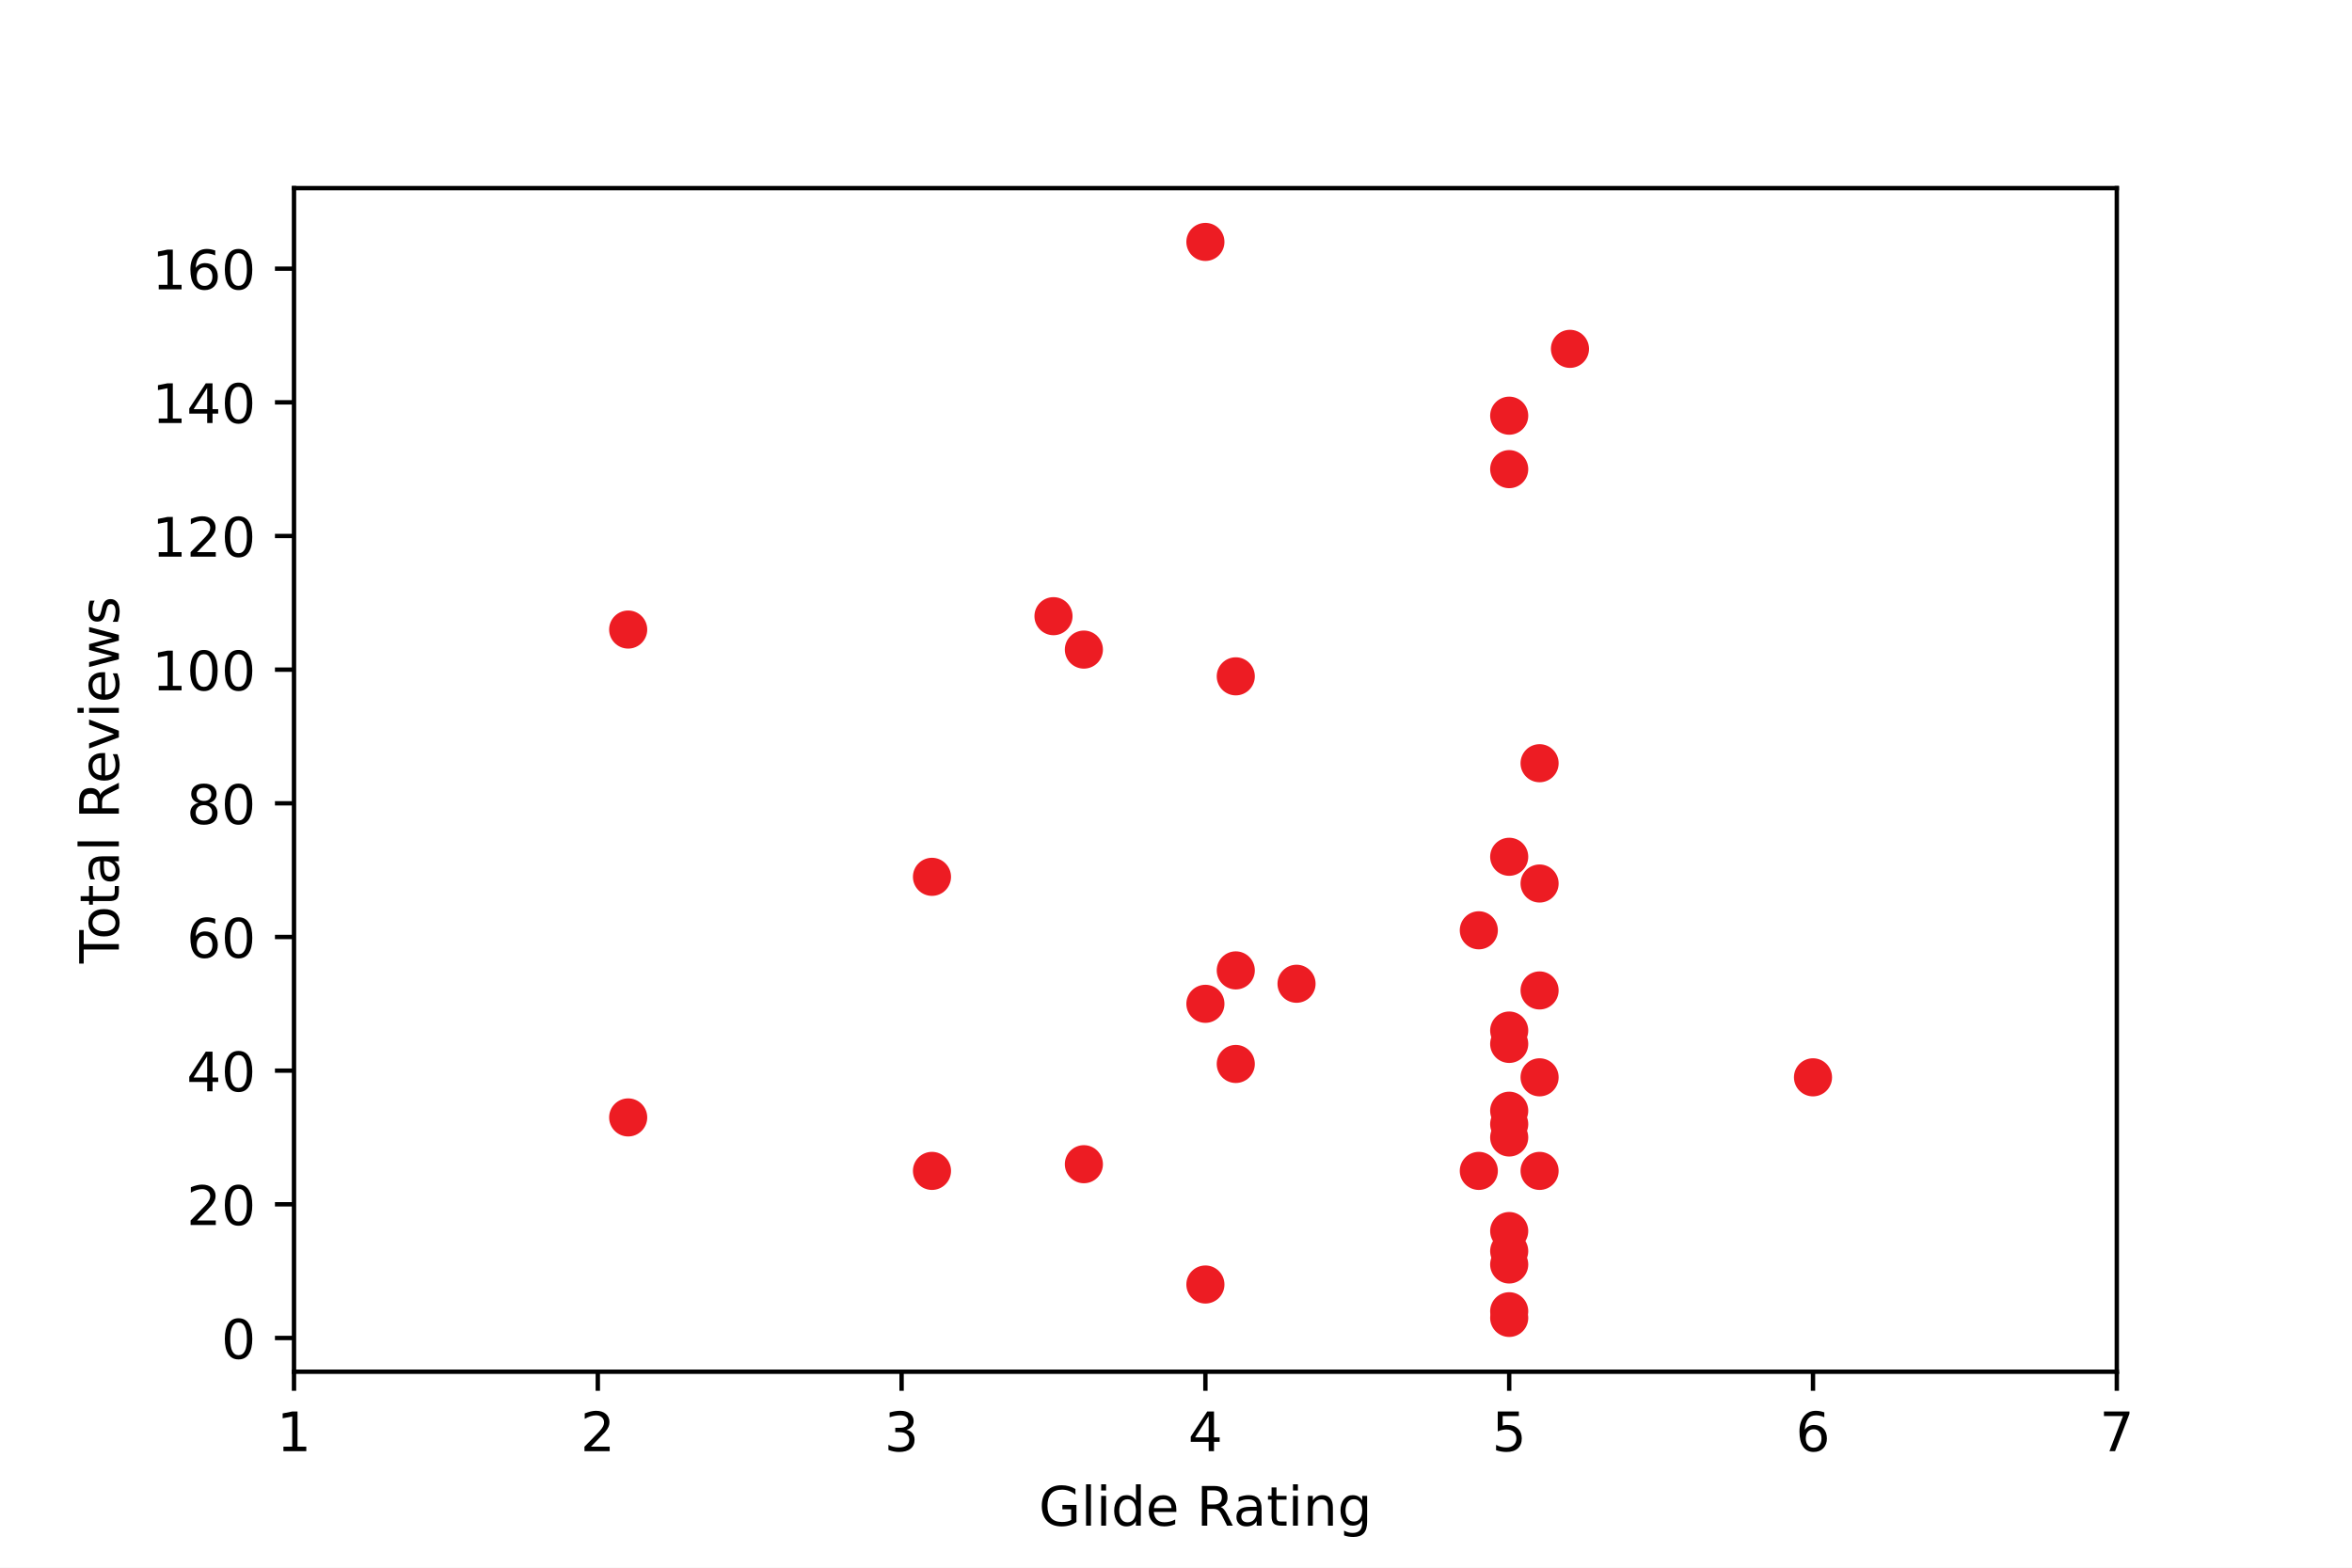
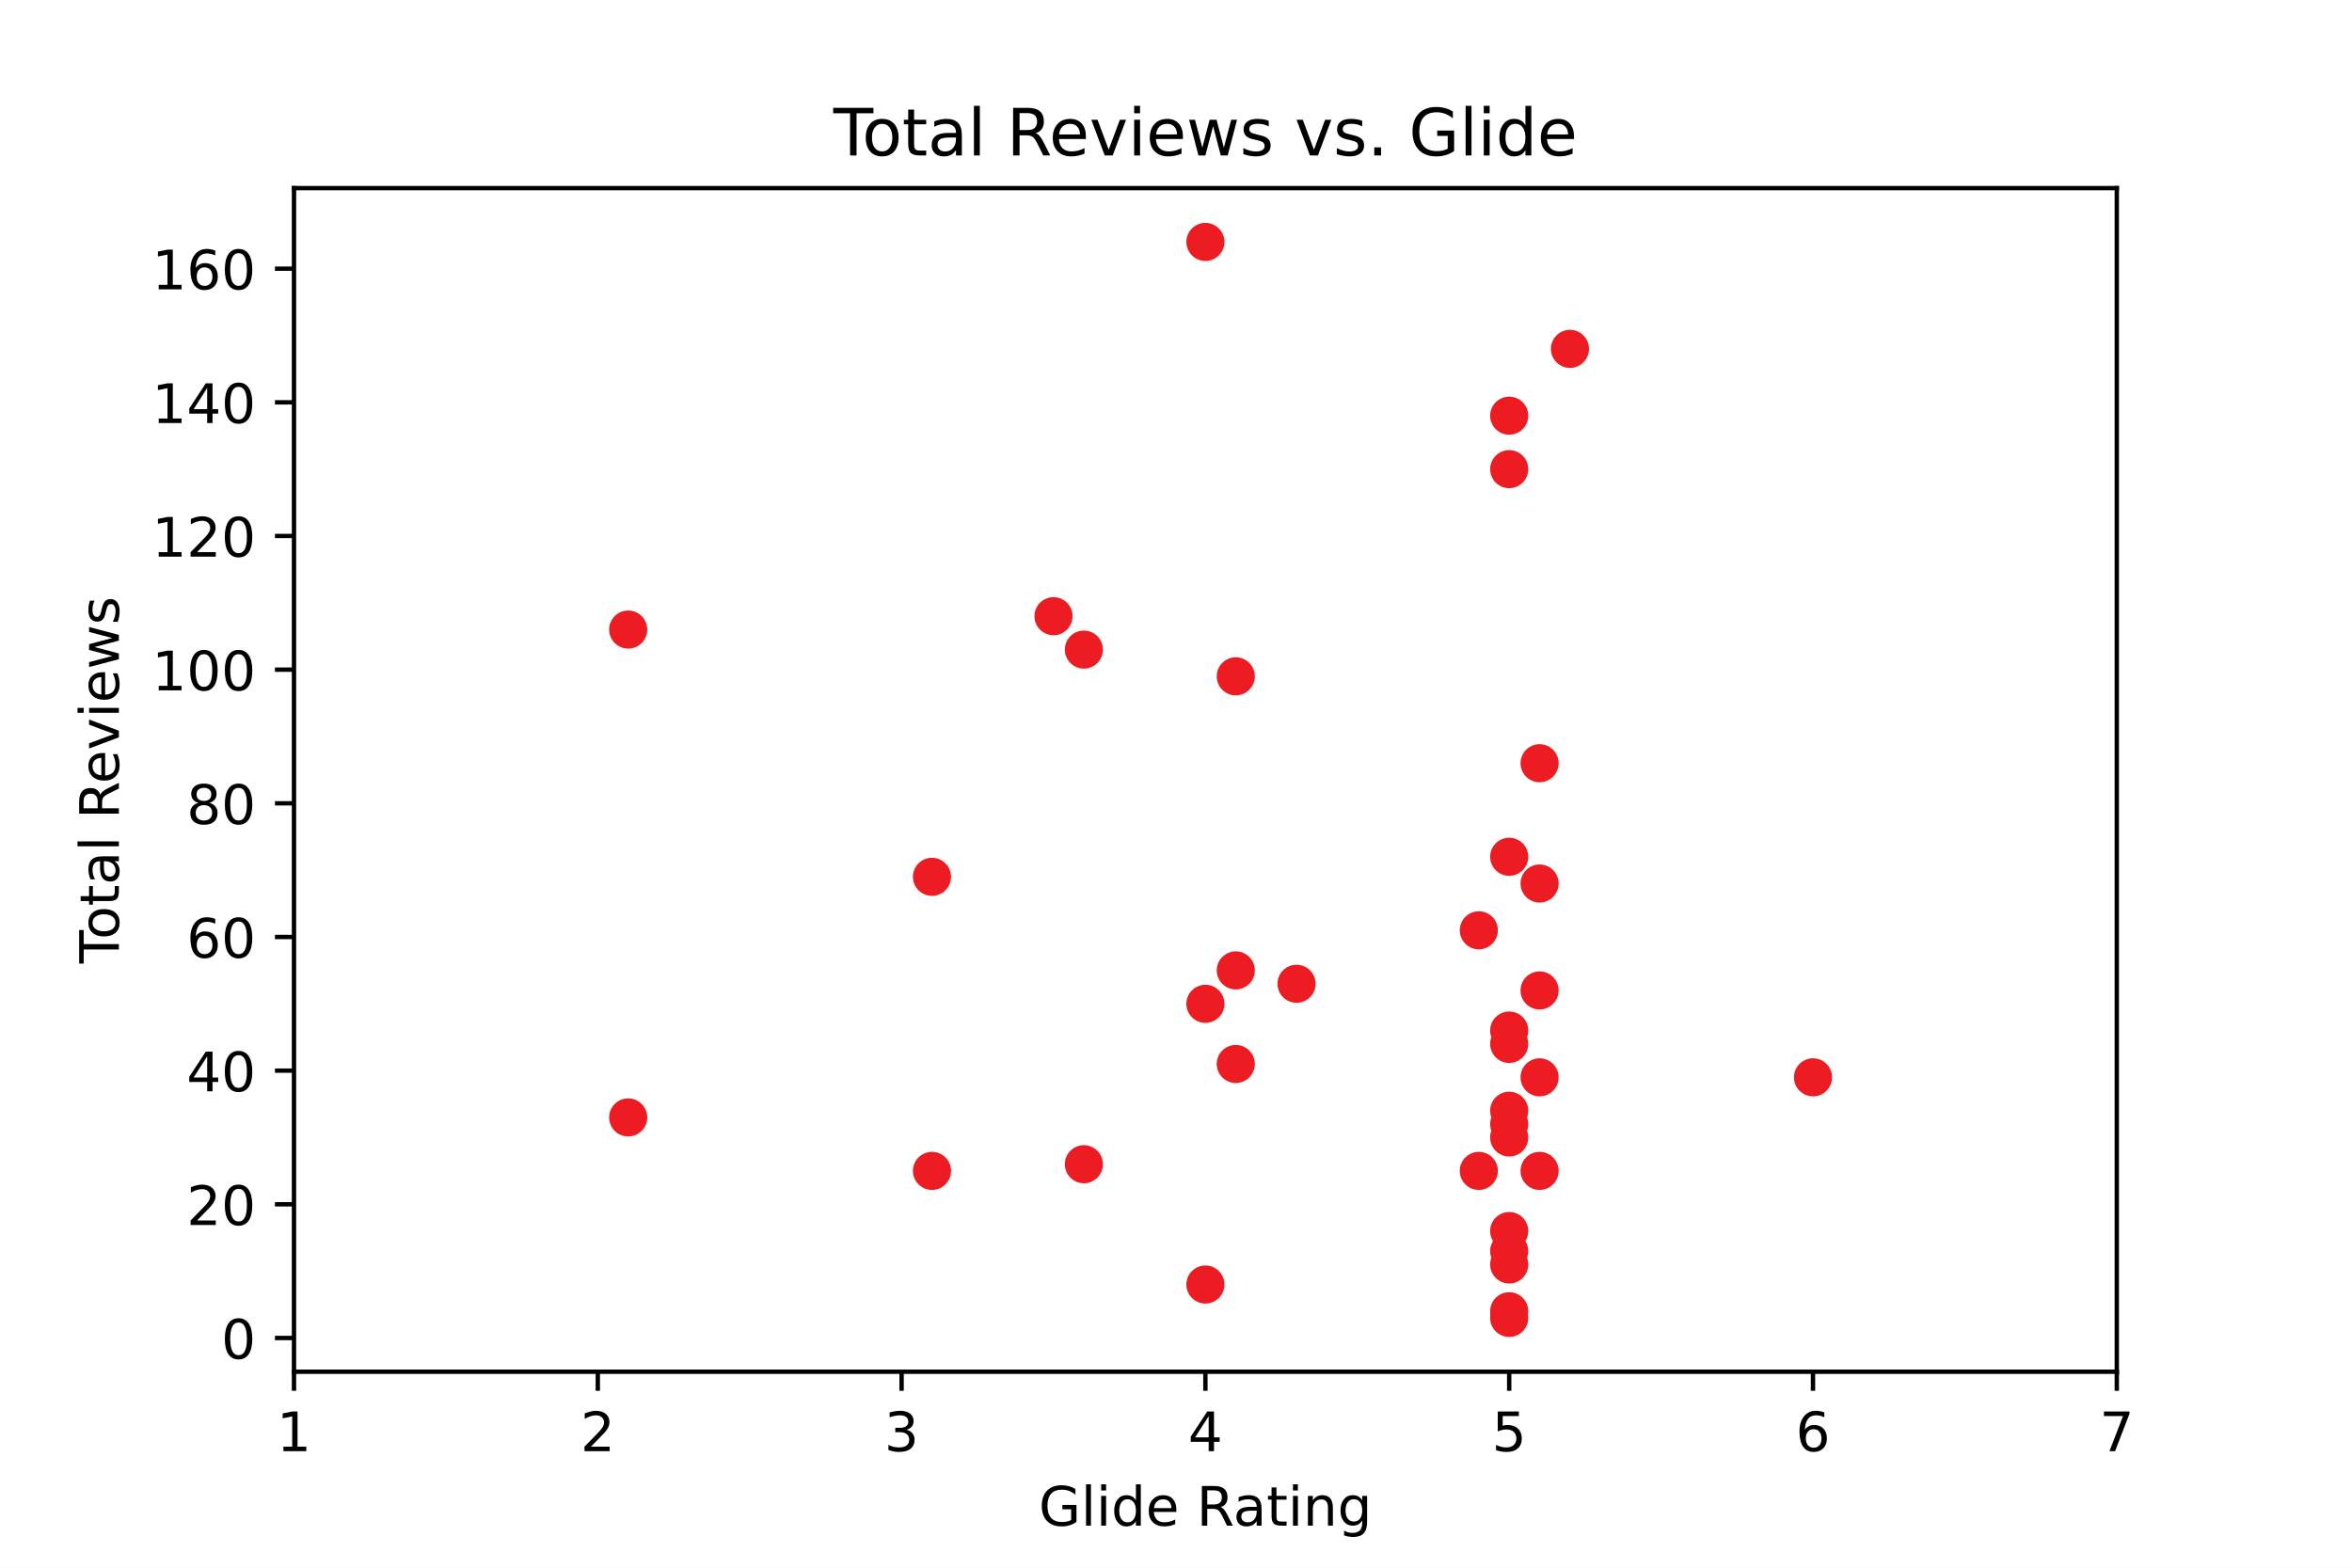
<svg xmlns="http://www.w3.org/2000/svg" xmlns:xlink="http://www.w3.org/1999/xlink" height="288pt" version="1.1" viewBox="0 0 432 288" width="432pt">
  <defs>
    <style type="text/css">
*{stroke-linecap:butt;stroke-linejoin:round;}
  </style>
  </defs>
  <g id="figure_1">
    <g id="patch_1">
      <path d="M 0 288  L 432 288  L 432 0  L 0 0  z " style="fill:#ffffff;" />
    </g>
    <g id="axes_1">
      <g id="patch_2">
        <path d="M 54 252  L 388.8 252  L 388.8 34.56  L 54 34.56  z " style="fill:#ffffff;" />
      </g>
      <g id="PathCollection_1">
        <defs>
-           <path d="M 0 3  C 0.796 3 1.559 2.684 2.121 2.121  C 2.684 1.559 3 0.796 3 0  C 3 -0.796 2.684 -1.559 2.121 -2.121  C 1.559 -2.684 0.796 -3 0 -3  C -0.796 -3 -1.559 -2.684 -2.121 -2.121  C -2.684 -1.559 -3 -0.796 -3 0  C -3 0.796 -2.684 1.559 -2.121 2.121  C -1.559 2.684 -0.796 3 0 3  z " id="me73322ee97" style="stroke:#ed1c23;" />
+           <path d="M 0 3  C 0.796 3 1.559 2.684 2.121 2.121  C 2.684 1.559 3 0.796 3 0  C 3 -0.796 2.684 -1.559 2.121 -2.121  C 1.559 -2.684 0.796 -3 0 -3  C -0.796 -3 -1.559 -2.684 -2.121 -2.121  C -2.684 -1.559 -3 -0.796 -3 0  C -3 0.796 -2.684 1.559 -2.121 2.121  C -1.559 2.684 -0.796 3 0 3  z " id="mde05d9d13e" style="stroke:#ed1c23;" />
        </defs>
-         <g clip-path="url(#p74d0bd0d6e)">
-           <use style="fill:#ed1c23;stroke:#ed1c23;" x="271.62" xlink:href="#me73322ee97" y="215.105" />
-           <use style="fill:#ed1c23;stroke:#ed1c23;" x="171.18" xlink:href="#me73322ee97" y="215.105" />
-           <use style="fill:#ed1c23;stroke:#ed1c23;" x="271.62" xlink:href="#me73322ee97" y="170.905" />
-           <use style="fill:#ed1c23;stroke:#ed1c23;" x="226.98" xlink:href="#me73322ee97" y="178.272" />
-           <use style="fill:#ed1c23;stroke:#ed1c23;" x="277.2" xlink:href="#me73322ee97" y="189.322" />
-           <use style="fill:#ed1c23;stroke:#ed1c23;" x="277.2" xlink:href="#me73322ee97" y="191.777" />
-           <use style="fill:#ed1c23;stroke:#ed1c23;" x="277.2" xlink:href="#me73322ee97" y="157.399" />
-           <use style="fill:#ed1c23;stroke:#ed1c23;" x="221.4" xlink:href="#me73322ee97" y="235.977" />
-           <use style="fill:#ed1c23;stroke:#ed1c23;" x="282.78" xlink:href="#me73322ee97" y="162.311" />
-           <use style="fill:#ed1c23;stroke:#ed1c23;" x="277.2" xlink:href="#me73322ee97" y="76.366" />
-           <use style="fill:#ed1c23;stroke:#ed1c23;" x="282.78" xlink:href="#me73322ee97" y="215.105" />
-           <use style="fill:#ed1c23;stroke:#ed1c23;" x="226.98" xlink:href="#me73322ee97" y="195.461" />
-           <use style="fill:#ed1c23;stroke:#ed1c23;" x="288.36" xlink:href="#me73322ee97" y="64.088" />
-           <use style="fill:#ed1c23;stroke:#ed1c23;" x="199.08" xlink:href="#me73322ee97" y="119.338" />
-           <use style="fill:#ed1c23;stroke:#ed1c23;" x="282.78" xlink:href="#me73322ee97" y="181.955" />
-           <use style="fill:#ed1c23;stroke:#ed1c23;" x="238.14" xlink:href="#me73322ee97" y="180.727" />
-           <use style="fill:#ed1c23;stroke:#ed1c23;" x="277.2" xlink:href="#me73322ee97" y="204.055" />
-           <use style="fill:#ed1c23;stroke:#ed1c23;" x="277.2" xlink:href="#me73322ee97" y="232.294" />
-           <use style="fill:#ed1c23;stroke:#ed1c23;" x="333" xlink:href="#me73322ee97" y="197.916" />
-           <use style="fill:#ed1c23;stroke:#ed1c23;" x="277.2" xlink:href="#me73322ee97" y="86.188" />
-           <use style="fill:#ed1c23;stroke:#ed1c23;" x="282.78" xlink:href="#me73322ee97" y="197.916" />
-           <use style="fill:#ed1c23;stroke:#ed1c23;" x="277.2" xlink:href="#me73322ee97" y="229.839" />
-           <use style="fill:#ed1c23;stroke:#ed1c23;" x="115.38" xlink:href="#me73322ee97" y="115.655" />
-           <use style="fill:#ed1c23;stroke:#ed1c23;" x="277.2" xlink:href="#me73322ee97" y="208.966" />
-           <use style="fill:#ed1c23;stroke:#ed1c23;" x="277.2" xlink:href="#me73322ee97" y="240.889" />
-           <use style="fill:#ed1c23;stroke:#ed1c23;" x="171.18" xlink:href="#me73322ee97" y="161.083" />
-           <use style="fill:#ed1c23;stroke:#ed1c23;" x="282.78" xlink:href="#me73322ee97" y="140.211" />
-           <use style="fill:#ed1c23;stroke:#ed1c23;" x="226.98" xlink:href="#me73322ee97" y="124.249" />
-           <use style="fill:#ed1c23;stroke:#ed1c23;" x="277.2" xlink:href="#me73322ee97" y="206.511" />
-           <use style="fill:#ed1c23;stroke:#ed1c23;" x="221.4" xlink:href="#me73322ee97" y="184.411" />
-           <use style="fill:#ed1c23;stroke:#ed1c23;" x="277.2" xlink:href="#me73322ee97" y="242.116" />
-           <use style="fill:#ed1c23;stroke:#ed1c23;" x="277.2" xlink:href="#me73322ee97" y="226.155" />
-           <use style="fill:#ed1c23;stroke:#ed1c23;" x="221.4" xlink:href="#me73322ee97" y="44.444" />
-           <use style="fill:#ed1c23;stroke:#ed1c23;" x="199.08" xlink:href="#me73322ee97" y="213.877" />
-           <use style="fill:#ed1c23;stroke:#ed1c23;" x="115.38" xlink:href="#me73322ee97" y="205.283" />
-           <use style="fill:#ed1c23;stroke:#ed1c23;" x="193.5" xlink:href="#me73322ee97" y="113.199" />
+         <g clip-path="url(#pf05e8758d9)">
+           <use style="fill:#ed1c23;stroke:#ed1c23;" x="271.62" xlink:href="#mde05d9d13e" y="215.105" />
+           <use style="fill:#ed1c23;stroke:#ed1c23;" x="171.18" xlink:href="#mde05d9d13e" y="215.105" />
+           <use style="fill:#ed1c23;stroke:#ed1c23;" x="271.62" xlink:href="#mde05d9d13e" y="170.905" />
+           <use style="fill:#ed1c23;stroke:#ed1c23;" x="226.98" xlink:href="#mde05d9d13e" y="178.272" />
+           <use style="fill:#ed1c23;stroke:#ed1c23;" x="277.2" xlink:href="#mde05d9d13e" y="189.322" />
+           <use style="fill:#ed1c23;stroke:#ed1c23;" x="277.2" xlink:href="#mde05d9d13e" y="191.777" />
+           <use style="fill:#ed1c23;stroke:#ed1c23;" x="277.2" xlink:href="#mde05d9d13e" y="157.399" />
+           <use style="fill:#ed1c23;stroke:#ed1c23;" x="221.4" xlink:href="#mde05d9d13e" y="235.977" />
+           <use style="fill:#ed1c23;stroke:#ed1c23;" x="282.78" xlink:href="#mde05d9d13e" y="162.311" />
+           <use style="fill:#ed1c23;stroke:#ed1c23;" x="277.2" xlink:href="#mde05d9d13e" y="76.366" />
+           <use style="fill:#ed1c23;stroke:#ed1c23;" x="282.78" xlink:href="#mde05d9d13e" y="215.105" />
+           <use style="fill:#ed1c23;stroke:#ed1c23;" x="226.98" xlink:href="#mde05d9d13e" y="195.461" />
+           <use style="fill:#ed1c23;stroke:#ed1c23;" x="288.36" xlink:href="#mde05d9d13e" y="64.088" />
+           <use style="fill:#ed1c23;stroke:#ed1c23;" x="199.08" xlink:href="#mde05d9d13e" y="119.338" />
+           <use style="fill:#ed1c23;stroke:#ed1c23;" x="282.78" xlink:href="#mde05d9d13e" y="181.955" />
+           <use style="fill:#ed1c23;stroke:#ed1c23;" x="238.14" xlink:href="#mde05d9d13e" y="180.727" />
+           <use style="fill:#ed1c23;stroke:#ed1c23;" x="277.2" xlink:href="#mde05d9d13e" y="204.055" />
+           <use style="fill:#ed1c23;stroke:#ed1c23;" x="277.2" xlink:href="#mde05d9d13e" y="232.294" />
+           <use style="fill:#ed1c23;stroke:#ed1c23;" x="333" xlink:href="#mde05d9d13e" y="197.916" />
+           <use style="fill:#ed1c23;stroke:#ed1c23;" x="277.2" xlink:href="#mde05d9d13e" y="86.188" />
+           <use style="fill:#ed1c23;stroke:#ed1c23;" x="282.78" xlink:href="#mde05d9d13e" y="197.916" />
+           <use style="fill:#ed1c23;stroke:#ed1c23;" x="277.2" xlink:href="#mde05d9d13e" y="229.839" />
+           <use style="fill:#ed1c23;stroke:#ed1c23;" x="115.38" xlink:href="#mde05d9d13e" y="115.655" />
+           <use style="fill:#ed1c23;stroke:#ed1c23;" x="277.2" xlink:href="#mde05d9d13e" y="208.966" />
+           <use style="fill:#ed1c23;stroke:#ed1c23;" x="277.2" xlink:href="#mde05d9d13e" y="240.889" />
+           <use style="fill:#ed1c23;stroke:#ed1c23;" x="171.18" xlink:href="#mde05d9d13e" y="161.083" />
+           <use style="fill:#ed1c23;stroke:#ed1c23;" x="282.78" xlink:href="#mde05d9d13e" y="140.211" />
+           <use style="fill:#ed1c23;stroke:#ed1c23;" x="226.98" xlink:href="#mde05d9d13e" y="124.249" />
+           <use style="fill:#ed1c23;stroke:#ed1c23;" x="277.2" xlink:href="#mde05d9d13e" y="206.511" />
+           <use style="fill:#ed1c23;stroke:#ed1c23;" x="221.4" xlink:href="#mde05d9d13e" y="184.411" />
+           <use style="fill:#ed1c23;stroke:#ed1c23;" x="277.2" xlink:href="#mde05d9d13e" y="242.116" />
+           <use style="fill:#ed1c23;stroke:#ed1c23;" x="277.2" xlink:href="#mde05d9d13e" y="226.155" />
+           <use style="fill:#ed1c23;stroke:#ed1c23;" x="221.4" xlink:href="#mde05d9d13e" y="44.444" />
+           <use style="fill:#ed1c23;stroke:#ed1c23;" x="199.08" xlink:href="#mde05d9d13e" y="213.877" />
+           <use style="fill:#ed1c23;stroke:#ed1c23;" x="115.38" xlink:href="#mde05d9d13e" y="205.283" />
+           <use style="fill:#ed1c23;stroke:#ed1c23;" x="193.5" xlink:href="#mde05d9d13e" y="113.199" />
        </g>
      </g>
      <g id="matplotlib.axis_1">
        <g id="xtick_1">
          <g id="line2d_1">
            <defs>
-               <path d="M 0 0  L 0 3.5  " id="mca634bd27d" style="stroke:#000000;stroke-width:0.8;" />
-             </defs>
-             <g>
-               <use style="stroke:#000000;stroke-width:0.8;" x="54" xlink:href="#mca634bd27d" y="252" />
+               <path d="M 0 0  L 0 3.5  " id="m0722402b14" style="stroke:#000000;stroke-width:0.8;" />
+             </defs>
+             <g>
+               <use style="stroke:#000000;stroke-width:0.8;" x="54" xlink:href="#m0722402b14" y="252" />
            </g>
          </g>
          <g id="text_1">
            <defs>
              <path d="M 12.406 8.297  L 28.516 8.297  L 28.516 63.922  L 10.984 60.406  L 10.984 69.391  L 28.422 72.906  L 38.281 72.906  L 38.281 8.297  L 54.391 8.297  L 54.391 0  L 12.406 0  z " id="DejaVuSans-49" />
            </defs>
            <g transform="translate(50.81875 266.5984)scale(0.1 -0.1)">
              <use xlink:href="#DejaVuSans-49" />
            </g>
          </g>
        </g>
        <g id="xtick_2">
          <g id="line2d_2">
            <g>
-               <use style="stroke:#000000;stroke-width:0.8;" x="109.8" xlink:href="#mca634bd27d" y="252" />
+               <use style="stroke:#000000;stroke-width:0.8;" x="109.8" xlink:href="#m0722402b14" y="252" />
            </g>
          </g>
          <g id="text_2">
            <defs>
              <path d="M 19.188 8.297  L 53.609 8.297  L 53.609 0  L 7.328 0  L 7.328 8.297  Q 12.938 14.109 22.625 23.891  Q 32.328 33.688 34.812 36.531  Q 39.547 41.844 41.422 45.531  Q 43.312 49.219 43.312 52.781  Q 43.312 58.594 39.234 62.25  Q 35.156 65.922 28.609 65.922  Q 23.969 65.922 18.812 64.312  Q 13.672 62.703 7.812 59.422  L 7.812 69.391  Q 13.766 71.781 18.938 73  Q 24.125 74.219 28.422 74.219  Q 39.75 74.219 46.484 68.547  Q 53.219 62.891 53.219 53.422  Q 53.219 48.922 51.531 44.891  Q 49.859 40.875 45.406 35.406  Q 44.188 33.984 37.641 27.219  Q 31.109 20.453 19.188 8.297  z " id="DejaVuSans-50" />
            </defs>
            <g transform="translate(106.6188 266.5984)scale(0.1 -0.1)">
              <use xlink:href="#DejaVuSans-50" />
            </g>
          </g>
        </g>
        <g id="xtick_3">
          <g id="line2d_3">
            <g>
-               <use style="stroke:#000000;stroke-width:0.8;" x="165.6" xlink:href="#mca634bd27d" y="252" />
+               <use style="stroke:#000000;stroke-width:0.8;" x="165.6" xlink:href="#m0722402b14" y="252" />
            </g>
          </g>
          <g id="text_3">
            <defs>
              <path d="M 40.578 39.312  Q 47.656 37.797 51.625 33  Q 55.609 28.219 55.609 21.188  Q 55.609 10.406 48.188 4.484  Q 40.766 -1.422 27.094 -1.422  Q 22.516 -1.422 17.656 -0.516  Q 12.797 0.391 7.625 2.203  L 7.625 11.719  Q 11.719 9.328 16.594 8.109  Q 21.484 6.891 26.812 6.891  Q 36.078 6.891 40.938 10.547  Q 45.797 14.203 45.797 21.188  Q 45.797 27.641 41.281 31.266  Q 36.766 34.906 28.719 34.906  L 20.219 34.906  L 20.219 43.016  L 29.109 43.016  Q 36.375 43.016 40.234 45.922  Q 44.094 48.828 44.094 54.297  Q 44.094 59.906 40.109 62.906  Q 36.141 65.922 28.719 65.922  Q 24.656 65.922 20.016 65.031  Q 15.375 64.156 9.812 62.312  L 9.812 71.094  Q 15.438 72.656 20.344 73.438  Q 25.25 74.219 29.594 74.219  Q 40.828 74.219 47.359 69.109  Q 53.906 64.016 53.906 55.328  Q 53.906 49.266 50.438 45.094  Q 46.969 40.922 40.578 39.312  z " id="DejaVuSans-51" />
            </defs>
            <g transform="translate(162.4187 266.5984)scale(0.1 -0.1)">
              <use xlink:href="#DejaVuSans-51" />
            </g>
          </g>
        </g>
        <g id="xtick_4">
          <g id="line2d_4">
            <g>
-               <use style="stroke:#000000;stroke-width:0.8;" x="221.4" xlink:href="#mca634bd27d" y="252" />
+               <use style="stroke:#000000;stroke-width:0.8;" x="221.4" xlink:href="#m0722402b14" y="252" />
            </g>
          </g>
          <g id="text_4">
            <defs>
              <path d="M 37.797 64.312  L 12.891 25.391  L 37.797 25.391  z M 35.203 72.906  L 47.609 72.906  L 47.609 25.391  L 58.016 25.391  L 58.016 17.188  L 47.609 17.188  L 47.609 0  L 37.797 0  L 37.797 17.188  L 4.891 17.188  L 4.891 26.703  z " id="DejaVuSans-52" />
            </defs>
            <g transform="translate(218.2188 266.5984)scale(0.1 -0.1)">
              <use xlink:href="#DejaVuSans-52" />
            </g>
          </g>
        </g>
        <g id="xtick_5">
          <g id="line2d_5">
            <g>
-               <use style="stroke:#000000;stroke-width:0.8;" x="277.2" xlink:href="#mca634bd27d" y="252" />
+               <use style="stroke:#000000;stroke-width:0.8;" x="277.2" xlink:href="#m0722402b14" y="252" />
            </g>
          </g>
          <g id="text_5">
            <defs>
              <path d="M 10.797 72.906  L 49.516 72.906  L 49.516 64.594  L 19.828 64.594  L 19.828 46.734  Q 21.969 47.469 24.109 47.828  Q 26.266 48.188 28.422 48.188  Q 40.625 48.188 47.75 41.5  Q 54.891 34.812 54.891 23.391  Q 54.891 11.625 47.562 5.094  Q 40.234 -1.422 26.906 -1.422  Q 22.312 -1.422 17.547 -0.641  Q 12.797 0.141 7.719 1.703  L 7.719 11.625  Q 12.109 9.234 16.797 8.062  Q 21.484 6.891 26.703 6.891  Q 35.156 6.891 40.078 11.328  Q 45.016 15.766 45.016 23.391  Q 45.016 31 40.078 35.438  Q 35.156 39.891 26.703 39.891  Q 22.75 39.891 18.812 39.016  Q 14.891 38.141 10.797 36.281  z " id="DejaVuSans-53" />
            </defs>
            <g transform="translate(274.0188 266.5984)scale(0.1 -0.1)">
              <use xlink:href="#DejaVuSans-53" />
            </g>
          </g>
        </g>
        <g id="xtick_6">
          <g id="line2d_6">
            <g>
-               <use style="stroke:#000000;stroke-width:0.8;" x="333" xlink:href="#mca634bd27d" y="252" />
+               <use style="stroke:#000000;stroke-width:0.8;" x="333" xlink:href="#m0722402b14" y="252" />
            </g>
          </g>
          <g id="text_6">
            <defs>
              <path d="M 33.016 40.375  Q 26.375 40.375 22.484 35.828  Q 18.609 31.297 18.609 23.391  Q 18.609 15.531 22.484 10.953  Q 26.375 6.391 33.016 6.391  Q 39.656 6.391 43.531 10.953  Q 47.406 15.531 47.406 23.391  Q 47.406 31.297 43.531 35.828  Q 39.656 40.375 33.016 40.375  z M 52.594 71.297  L 52.594 62.312  Q 48.875 64.062 45.094 64.984  Q 41.312 65.922 37.594 65.922  Q 27.828 65.922 22.672 59.328  Q 17.531 52.734 16.797 39.406  Q 19.672 43.656 24.016 45.922  Q 28.375 48.188 33.594 48.188  Q 44.578 48.188 50.953 41.516  Q 57.328 34.859 57.328 23.391  Q 57.328 12.156 50.688 5.359  Q 44.047 -1.422 33.016 -1.422  Q 20.359 -1.422 13.672 8.266  Q 6.984 17.969 6.984 36.375  Q 6.984 53.656 15.188 63.938  Q 23.391 74.219 37.203 74.219  Q 40.922 74.219 44.703 73.484  Q 48.484 72.75 52.594 71.297  z " id="DejaVuSans-54" />
            </defs>
            <g transform="translate(329.8188 266.5984)scale(0.1 -0.1)">
              <use xlink:href="#DejaVuSans-54" />
            </g>
          </g>
        </g>
        <g id="xtick_7">
          <g id="line2d_7">
            <g>
-               <use style="stroke:#000000;stroke-width:0.8;" x="388.8" xlink:href="#mca634bd27d" y="252" />
+               <use style="stroke:#000000;stroke-width:0.8;" x="388.8" xlink:href="#m0722402b14" y="252" />
            </g>
          </g>
          <g id="text_7">
            <defs>
              <path d="M 8.203 72.906  L 55.078 72.906  L 55.078 68.703  L 28.609 0  L 18.312 0  L 43.219 64.594  L 8.203 64.594  z " id="DejaVuSans-55" />
            </defs>
            <g transform="translate(385.6187 266.5984)scale(0.1 -0.1)">
              <use xlink:href="#DejaVuSans-55" />
            </g>
          </g>
        </g>
        <g id="text_8">
          <defs>
            <path d="M 59.516 10.406  L 59.516 29.984  L 43.406 29.984  L 43.406 38.094  L 69.281 38.094  L 69.281 6.781  Q 63.578 2.734 56.688 0.656  Q 49.812 -1.422 42 -1.422  Q 24.906 -1.422 15.25 8.562  Q 5.609 18.562 5.609 36.375  Q 5.609 54.25 15.25 64.234  Q 24.906 74.219 42 74.219  Q 49.125 74.219 55.547 72.453  Q 61.969 70.703 67.391 67.281  L 67.391 56.781  Q 61.922 61.422 55.766 63.766  Q 49.609 66.109 42.828 66.109  Q 29.438 66.109 22.719 58.641  Q 16.016 51.172 16.016 36.375  Q 16.016 21.625 22.719 14.156  Q 29.438 6.688 42.828 6.688  Q 48.047 6.688 52.141 7.594  Q 56.25 8.5 59.516 10.406  z " id="DejaVuSans-71" />
            <path d="M 9.422 75.984  L 18.406 75.984  L 18.406 0  L 9.422 0  z " id="DejaVuSans-108" />
            <path d="M 9.422 54.688  L 18.406 54.688  L 18.406 0  L 9.422 0  z M 9.422 75.984  L 18.406 75.984  L 18.406 64.594  L 9.422 64.594  z " id="DejaVuSans-105" />
            <path d="M 45.406 46.391  L 45.406 75.984  L 54.391 75.984  L 54.391 0  L 45.406 0  L 45.406 8.203  Q 42.578 3.328 38.25 0.953  Q 33.938 -1.422 27.875 -1.422  Q 17.969 -1.422 11.734 6.484  Q 5.516 14.406 5.516 27.297  Q 5.516 40.188 11.734 48.094  Q 17.969 56 27.875 56  Q 33.938 56 38.25 53.625  Q 42.578 51.266 45.406 46.391  z M 14.797 27.297  Q 14.797 17.391 18.875 11.75  Q 22.953 6.109 30.078 6.109  Q 37.203 6.109 41.297 11.75  Q 45.406 17.391 45.406 27.297  Q 45.406 37.203 41.297 42.844  Q 37.203 48.484 30.078 48.484  Q 22.953 48.484 18.875 42.844  Q 14.797 37.203 14.797 27.297  z " id="DejaVuSans-100" />
            <path d="M 56.203 29.594  L 56.203 25.203  L 14.891 25.203  Q 15.484 15.922 20.484 11.062  Q 25.484 6.203 34.422 6.203  Q 39.594 6.203 44.453 7.469  Q 49.312 8.734 54.109 11.281  L 54.109 2.781  Q 49.266 0.734 44.188 -0.344  Q 39.109 -1.422 33.891 -1.422  Q 20.797 -1.422 13.156 6.188  Q 5.516 13.812 5.516 26.812  Q 5.516 40.234 12.766 48.109  Q 20.016 56 32.328 56  Q 43.359 56 49.781 48.891  Q 56.203 41.797 56.203 29.594  z M 47.219 32.234  Q 47.125 39.594 43.094 43.984  Q 39.062 48.391 32.422 48.391  Q 24.906 48.391 20.391 44.141  Q 15.875 39.891 15.188 32.172  z " id="DejaVuSans-101" />
            <path id="DejaVuSans-32" />
            <path d="M 44.391 34.188  Q 47.562 33.109 50.562 29.594  Q 53.562 26.078 56.594 19.922  L 66.609 0  L 56 0  L 46.688 18.703  Q 43.062 26.031 39.672 28.422  Q 36.281 30.812 30.422 30.812  L 19.672 30.812  L 19.672 0  L 9.812 0  L 9.812 72.906  L 32.078 72.906  Q 44.578 72.906 50.734 67.672  Q 56.891 62.453 56.891 51.906  Q 56.891 45.016 53.688 40.469  Q 50.484 35.938 44.391 34.188  z M 19.672 64.797  L 19.672 38.922  L 32.078 38.922  Q 39.203 38.922 42.844 42.219  Q 46.484 45.516 46.484 51.906  Q 46.484 58.297 42.844 61.547  Q 39.203 64.797 32.078 64.797  z " id="DejaVuSans-82" />
            <path d="M 34.281 27.484  Q 23.391 27.484 19.188 25  Q 14.984 22.516 14.984 16.5  Q 14.984 11.719 18.141 8.906  Q 21.297 6.109 26.703 6.109  Q 34.188 6.109 38.703 11.406  Q 43.219 16.703 43.219 25.484  L 43.219 27.484  z M 52.203 31.203  L 52.203 0  L 43.219 0  L 43.219 8.297  Q 40.141 3.328 35.547 0.953  Q 30.953 -1.422 24.312 -1.422  Q 15.922 -1.422 10.953 3.297  Q 6 8.016 6 15.922  Q 6 25.141 12.172 29.828  Q 18.359 34.516 30.609 34.516  L 43.219 34.516  L 43.219 35.406  Q 43.219 41.609 39.141 45  Q 35.062 48.391 27.688 48.391  Q 23 48.391 18.547 47.266  Q 14.109 46.141 10.016 43.891  L 10.016 52.203  Q 14.938 54.109 19.578 55.047  Q 24.219 56 28.609 56  Q 40.484 56 46.344 49.844  Q 52.203 43.703 52.203 31.203  z " id="DejaVuSans-97" />
            <path d="M 18.312 70.219  L 18.312 54.688  L 36.812 54.688  L 36.812 47.703  L 18.312 47.703  L 18.312 18.016  Q 18.312 11.328 20.141 9.422  Q 21.969 7.516 27.594 7.516  L 36.812 7.516  L 36.812 0  L 27.594 0  Q 17.188 0 13.234 3.875  Q 9.281 7.766 9.281 18.016  L 9.281 47.703  L 2.688 47.703  L 2.688 54.688  L 9.281 54.688  L 9.281 70.219  z " id="DejaVuSans-116" />
            <path d="M 54.891 33.016  L 54.891 0  L 45.906 0  L 45.906 32.719  Q 45.906 40.484 42.875 44.328  Q 39.844 48.188 33.797 48.188  Q 26.516 48.188 22.312 43.547  Q 18.109 38.922 18.109 30.906  L 18.109 0  L 9.078 0  L 9.078 54.688  L 18.109 54.688  L 18.109 46.188  Q 21.344 51.125 25.703 53.562  Q 30.078 56 35.797 56  Q 45.219 56 50.047 50.172  Q 54.891 44.344 54.891 33.016  z " id="DejaVuSans-110" />
            <path d="M 45.406 27.984  Q 45.406 37.75 41.375 43.109  Q 37.359 48.484 30.078 48.484  Q 22.859 48.484 18.828 43.109  Q 14.797 37.75 14.797 27.984  Q 14.797 18.266 18.828 12.891  Q 22.859 7.516 30.078 7.516  Q 37.359 7.516 41.375 12.891  Q 45.406 18.266 45.406 27.984  z M 54.391 6.781  Q 54.391 -7.172 48.188 -13.984  Q 42 -20.797 29.203 -20.797  Q 24.469 -20.797 20.266 -20.094  Q 16.062 -19.391 12.109 -17.922  L 12.109 -9.188  Q 16.062 -11.328 19.922 -12.344  Q 23.781 -13.375 27.781 -13.375  Q 36.625 -13.375 41.016 -8.766  Q 45.406 -4.156 45.406 5.172  L 45.406 9.625  Q 42.625 4.781 38.281 2.391  Q 33.938 0 27.875 0  Q 17.828 0 11.672 7.656  Q 5.516 15.328 5.516 27.984  Q 5.516 40.672 11.672 48.328  Q 17.828 56 27.875 56  Q 33.938 56 38.281 53.609  Q 42.625 51.219 45.406 46.391  L 45.406 54.688  L 54.391 54.688  z " id="DejaVuSans-103" />
          </defs>
          <g transform="translate(190.7898 280.2766)scale(0.1 -0.1)">
            <use xlink:href="#DejaVuSans-71" />
            <use x="77.49" xlink:href="#DejaVuSans-108" />
            <use x="105.273" xlink:href="#DejaVuSans-105" />
            <use x="133.057" xlink:href="#DejaVuSans-100" />
            <use x="196.533" xlink:href="#DejaVuSans-101" />
            <use x="258.057" xlink:href="#DejaVuSans-32" />
            <use x="289.844" xlink:href="#DejaVuSans-82" />
            <use x="357.076" xlink:href="#DejaVuSans-97" />
            <use x="418.355" xlink:href="#DejaVuSans-116" />
            <use x="457.564" xlink:href="#DejaVuSans-105" />
            <use x="485.348" xlink:href="#DejaVuSans-110" />
            <use x="548.727" xlink:href="#DejaVuSans-103" />
          </g>
        </g>
      </g>
      <g id="matplotlib.axis_2">
        <g id="ytick_1">
          <g id="line2d_8">
            <defs>
-               <path d="M 0 0  L -3.5 0  " id="m3723be4261" style="stroke:#000000;stroke-width:0.8;" />
-             </defs>
-             <g>
-               <use style="stroke:#000000;stroke-width:0.8;" x="54" xlink:href="#m3723be4261" y="245.8" />
+               <path d="M 0 0  L -3.5 0  " id="m64c0347ada" style="stroke:#000000;stroke-width:0.8;" />
+             </defs>
+             <g>
+               <use style="stroke:#000000;stroke-width:0.8;" x="54" xlink:href="#m64c0347ada" y="245.8" />
            </g>
          </g>
          <g id="text_9">
            <defs>
              <path d="M 31.781 66.406  Q 24.172 66.406 20.328 58.906  Q 16.5 51.422 16.5 36.375  Q 16.5 21.391 20.328 13.891  Q 24.172 6.391 31.781 6.391  Q 39.453 6.391 43.281 13.891  Q 47.125 21.391 47.125 36.375  Q 47.125 51.422 43.281 58.906  Q 39.453 66.406 31.781 66.406  z M 31.781 74.219  Q 44.047 74.219 50.516 64.516  Q 56.984 54.828 56.984 36.375  Q 56.984 17.969 50.516 8.266  Q 44.047 -1.422 31.781 -1.422  Q 19.531 -1.422 13.062 8.266  Q 6.594 17.969 6.594 36.375  Q 6.594 54.828 13.062 64.516  Q 19.531 74.219 31.781 74.219  z " id="DejaVuSans-48" />
            </defs>
            <g transform="translate(40.6375 249.5989)scale(0.1 -0.1)">
              <use xlink:href="#DejaVuSans-48" />
            </g>
          </g>
        </g>
        <g id="ytick_2">
          <g id="line2d_9">
            <g>
-               <use style="stroke:#000000;stroke-width:0.8;" x="54" xlink:href="#m3723be4261" y="221.244" />
+               <use style="stroke:#000000;stroke-width:0.8;" x="54" xlink:href="#m64c0347ada" y="221.244" />
            </g>
          </g>
          <g id="text_10">
            <g transform="translate(34.275 225.0433)scale(0.1 -0.1)">
              <use xlink:href="#DejaVuSans-50" />
              <use x="63.623" xlink:href="#DejaVuSans-48" />
            </g>
          </g>
        </g>
        <g id="ytick_3">
          <g id="line2d_10">
            <g>
-               <use style="stroke:#000000;stroke-width:0.8;" x="54" xlink:href="#m3723be4261" y="196.688" />
+               <use style="stroke:#000000;stroke-width:0.8;" x="54" xlink:href="#m64c0347ada" y="196.688" />
            </g>
          </g>
          <g id="text_11">
            <g transform="translate(34.275 200.4877)scale(0.1 -0.1)">
              <use xlink:href="#DejaVuSans-52" />
              <use x="63.623" xlink:href="#DejaVuSans-48" />
            </g>
          </g>
        </g>
        <g id="ytick_4">
          <g id="line2d_11">
            <g>
-               <use style="stroke:#000000;stroke-width:0.8;" x="54" xlink:href="#m3723be4261" y="172.133" />
+               <use style="stroke:#000000;stroke-width:0.8;" x="54" xlink:href="#m64c0347ada" y="172.133" />
            </g>
          </g>
          <g id="text_12">
            <g transform="translate(34.275 175.9321)scale(0.1 -0.1)">
              <use xlink:href="#DejaVuSans-54" />
              <use x="63.623" xlink:href="#DejaVuSans-48" />
            </g>
          </g>
        </g>
        <g id="ytick_5">
          <g id="line2d_12">
            <g>
-               <use style="stroke:#000000;stroke-width:0.8;" x="54" xlink:href="#m3723be4261" y="147.577" />
+               <use style="stroke:#000000;stroke-width:0.8;" x="54" xlink:href="#m64c0347ada" y="147.577" />
            </g>
          </g>
          <g id="text_13">
            <defs>
              <path d="M 31.781 34.625  Q 24.75 34.625 20.719 30.859  Q 16.703 27.094 16.703 20.516  Q 16.703 13.922 20.719 10.156  Q 24.75 6.391 31.781 6.391  Q 38.812 6.391 42.859 10.172  Q 46.922 13.969 46.922 20.516  Q 46.922 27.094 42.891 30.859  Q 38.875 34.625 31.781 34.625  z M 21.922 38.812  Q 15.578 40.375 12.031 44.719  Q 8.5 49.078 8.5 55.328  Q 8.5 64.062 14.719 69.141  Q 20.953 74.219 31.781 74.219  Q 42.672 74.219 48.875 69.141  Q 55.078 64.062 55.078 55.328  Q 55.078 49.078 51.531 44.719  Q 48 40.375 41.703 38.812  Q 48.828 37.156 52.797 32.312  Q 56.781 27.484 56.781 20.516  Q 56.781 9.906 50.312 4.234  Q 43.844 -1.422 31.781 -1.422  Q 19.734 -1.422 13.25 4.234  Q 6.781 9.906 6.781 20.516  Q 6.781 27.484 10.781 32.312  Q 14.797 37.156 21.922 38.812  z M 18.312 54.391  Q 18.312 48.734 21.844 45.562  Q 25.391 42.391 31.781 42.391  Q 38.141 42.391 41.719 45.562  Q 45.312 48.734 45.312 54.391  Q 45.312 60.062 41.719 63.234  Q 38.141 66.406 31.781 66.406  Q 25.391 66.406 21.844 63.234  Q 18.312 60.062 18.312 54.391  z " id="DejaVuSans-56" />
            </defs>
            <g transform="translate(34.275 151.3765)scale(0.1 -0.1)">
              <use xlink:href="#DejaVuSans-56" />
              <use x="63.623" xlink:href="#DejaVuSans-48" />
            </g>
          </g>
        </g>
        <g id="ytick_6">
          <g id="line2d_13">
            <g>
-               <use style="stroke:#000000;stroke-width:0.8;" x="54" xlink:href="#m3723be4261" y="123.022" />
+               <use style="stroke:#000000;stroke-width:0.8;" x="54" xlink:href="#m64c0347ada" y="123.022" />
            </g>
          </g>
          <g id="text_14">
            <g transform="translate(27.9125 126.8208)scale(0.1 -0.1)">
              <use xlink:href="#DejaVuSans-49" />
              <use x="63.623" xlink:href="#DejaVuSans-48" />
              <use x="127.246" xlink:href="#DejaVuSans-48" />
            </g>
          </g>
        </g>
        <g id="ytick_7">
          <g id="line2d_14">
            <g>
-               <use style="stroke:#000000;stroke-width:0.8;" x="54" xlink:href="#m3723be4261" y="98.466" />
+               <use style="stroke:#000000;stroke-width:0.8;" x="54" xlink:href="#m64c0347ada" y="98.466" />
            </g>
          </g>
          <g id="text_15">
            <g transform="translate(27.9125 102.2652)scale(0.1 -0.1)">
              <use xlink:href="#DejaVuSans-49" />
              <use x="63.623" xlink:href="#DejaVuSans-50" />
              <use x="127.246" xlink:href="#DejaVuSans-48" />
            </g>
          </g>
        </g>
        <g id="ytick_8">
          <g id="line2d_15">
            <g>
-               <use style="stroke:#000000;stroke-width:0.8;" x="54" xlink:href="#m3723be4261" y="73.91" />
+               <use style="stroke:#000000;stroke-width:0.8;" x="54" xlink:href="#m64c0347ada" y="73.91" />
            </g>
          </g>
          <g id="text_16">
            <g transform="translate(27.9125 77.7096)scale(0.1 -0.1)">
              <use xlink:href="#DejaVuSans-49" />
              <use x="63.623" xlink:href="#DejaVuSans-52" />
              <use x="127.246" xlink:href="#DejaVuSans-48" />
            </g>
          </g>
        </g>
        <g id="ytick_9">
          <g id="line2d_16">
            <g>
-               <use style="stroke:#000000;stroke-width:0.8;" x="54" xlink:href="#m3723be4261" y="49.355" />
+               <use style="stroke:#000000;stroke-width:0.8;" x="54" xlink:href="#m64c0347ada" y="49.355" />
            </g>
          </g>
          <g id="text_17">
            <g transform="translate(27.9125 53.15398)scale(0.1 -0.1)">
              <use xlink:href="#DejaVuSans-49" />
              <use x="63.623" xlink:href="#DejaVuSans-54" />
              <use x="127.246" xlink:href="#DejaVuSans-48" />
            </g>
          </g>
        </g>
        <g id="text_18">
          <defs>
            <path d="M -0.297 72.906  L 61.375 72.906  L 61.375 64.594  L 35.5 64.594  L 35.5 0  L 25.594 0  L 25.594 64.594  L -0.297 64.594  z " id="DejaVuSans-84" />
            <path d="M 30.609 48.391  Q 23.391 48.391 19.188 42.75  Q 14.984 37.109 14.984 27.297  Q 14.984 17.484 19.156 11.844  Q 23.344 6.203 30.609 6.203  Q 37.797 6.203 41.984 11.859  Q 46.188 17.531 46.188 27.297  Q 46.188 37.016 41.984 42.703  Q 37.797 48.391 30.609 48.391  z M 30.609 56  Q 42.328 56 49.016 48.375  Q 55.719 40.766 55.719 27.297  Q 55.719 13.875 49.016 6.219  Q 42.328 -1.422 30.609 -1.422  Q 18.844 -1.422 12.172 6.219  Q 5.516 13.875 5.516 27.297  Q 5.516 40.766 12.172 48.375  Q 18.844 56 30.609 56  z " id="DejaVuSans-111" />
            <path d="M 2.984 54.688  L 12.5 54.688  L 29.594 8.797  L 46.688 54.688  L 56.203 54.688  L 35.688 0  L 23.484 0  z " id="DejaVuSans-118" />
            <path d="M 4.203 54.688  L 13.188 54.688  L 24.422 12.016  L 35.594 54.688  L 46.188 54.688  L 57.422 12.016  L 68.609 54.688  L 77.594 54.688  L 63.281 0  L 52.688 0  L 40.922 44.828  L 29.109 0  L 18.5 0  z " id="DejaVuSans-119" />
            <path d="M 44.281 53.078  L 44.281 44.578  Q 40.484 46.531 36.375 47.5  Q 32.281 48.484 27.875 48.484  Q 21.188 48.484 17.844 46.438  Q 14.5 44.391 14.5 40.281  Q 14.5 37.156 16.891 35.375  Q 19.281 33.594 26.516 31.984  L 29.594 31.297  Q 39.156 29.25 43.188 25.516  Q 47.219 21.781 47.219 15.094  Q 47.219 7.469 41.188 3.016  Q 35.156 -1.422 24.609 -1.422  Q 20.219 -1.422 15.453 -0.562  Q 10.688 0.297 5.422 2  L 5.422 11.281  Q 10.406 8.688 15.234 7.391  Q 20.062 6.109 24.812 6.109  Q 31.156 6.109 34.562 8.281  Q 37.984 10.453 37.984 14.406  Q 37.984 18.062 35.516 20.016  Q 33.062 21.969 24.703 23.781  L 21.578 24.516  Q 13.234 26.266 9.516 29.906  Q 5.812 33.547 5.812 39.891  Q 5.812 47.609 11.281 51.797  Q 16.75 56 26.812 56  Q 31.781 56 36.172 55.266  Q 40.578 54.547 44.281 53.078  z " id="DejaVuSans-115" />
          </defs>
          <g transform="translate(21.83281 176.9902)rotate(-90)scale(0.1 -0.1)">
            <use xlink:href="#DejaVuSans-84" />
            <use x="44.084" xlink:href="#DejaVuSans-111" />
            <use x="105.266" xlink:href="#DejaVuSans-116" />
            <use x="144.475" xlink:href="#DejaVuSans-97" />
            <use x="205.754" xlink:href="#DejaVuSans-108" />
            <use x="233.537" xlink:href="#DejaVuSans-32" />
            <use x="265.324" xlink:href="#DejaVuSans-82" />
            <use x="330.307" xlink:href="#DejaVuSans-101" />
            <use x="391.83" xlink:href="#DejaVuSans-118" />
            <use x="451.01" xlink:href="#DejaVuSans-105" />
            <use x="478.793" xlink:href="#DejaVuSans-101" />
            <use x="540.316" xlink:href="#DejaVuSans-119" />
            <use x="622.104" xlink:href="#DejaVuSans-115" />
          </g>
        </g>
      </g>
      <g id="patch_3">
        <path d="M 54 252  L 54 34.56  " style="fill:none;stroke:#000000;stroke-linecap:square;stroke-linejoin:miter;stroke-width:0.8;" />
      </g>
      <g id="patch_4">
        <path d="M 388.8 252  L 388.8 34.56  " style="fill:none;stroke:#000000;stroke-linecap:square;stroke-linejoin:miter;stroke-width:0.8;" />
      </g>
      <g id="patch_5">
        <path d="M 54 252  L 388.8 252  " style="fill:none;stroke:#000000;stroke-linecap:square;stroke-linejoin:miter;stroke-width:0.8;" />
      </g>
      <g id="patch_6">
        <path d="M 54 34.56  L 388.8 34.56  " style="fill:none;stroke:#000000;stroke-linecap:square;stroke-linejoin:miter;stroke-width:0.8;" />
      </g>
+       <g id="text_19">
+         <defs>
+           <path d="M 10.688 12.406  L 21 12.406  L 21 0  L 10.688 0  z " id="DejaVuSans-46" />
+         </defs>
+         <g transform="translate(153.0666 28.56)scale(0.12 -0.12)">
+           <use xlink:href="#DejaVuSans-84" />
+           <use x="44.084" xlink:href="#DejaVuSans-111" />
+           <use x="105.266" xlink:href="#DejaVuSans-116" />
+           <use x="144.475" xlink:href="#DejaVuSans-97" />
+           <use x="205.754" xlink:href="#DejaVuSans-108" />
+           <use x="233.537" xlink:href="#DejaVuSans-32" />
+           <use x="265.324" xlink:href="#DejaVuSans-82" />
+           <use x="330.307" xlink:href="#DejaVuSans-101" />
+           <use x="391.83" xlink:href="#DejaVuSans-118" />
+           <use x="451.01" xlink:href="#DejaVuSans-105" />
+           <use x="478.793" xlink:href="#DejaVuSans-101" />
+           <use x="540.316" xlink:href="#DejaVuSans-119" />
+           <use x="622.104" xlink:href="#DejaVuSans-115" />
+           <use x="674.203" xlink:href="#DejaVuSans-32" />
+           <use x="705.99" xlink:href="#DejaVuSans-118" />
+           <use x="765.17" xlink:href="#DejaVuSans-115" />
+           <use x="817.27" xlink:href="#DejaVuSans-46" />
+           <use x="849.057" xlink:href="#DejaVuSans-32" />
+           <use x="880.844" xlink:href="#DejaVuSans-71" />
+           <use x="958.334" xlink:href="#DejaVuSans-108" />
+           <use x="986.117" xlink:href="#DejaVuSans-105" />
+           <use x="1013.9" xlink:href="#DejaVuSans-100" />
+           <use x="1077.377" xlink:href="#DejaVuSans-101" />
+         </g>
+       </g>
    </g>
  </g>
  <defs>
-     <clipPath id="p74d0bd0d6e">
+     <clipPath id="pf05e8758d9">
      <rect height="217.44" width="334.8" x="54" y="34.56" />
    </clipPath>
  </defs>
</svg>
